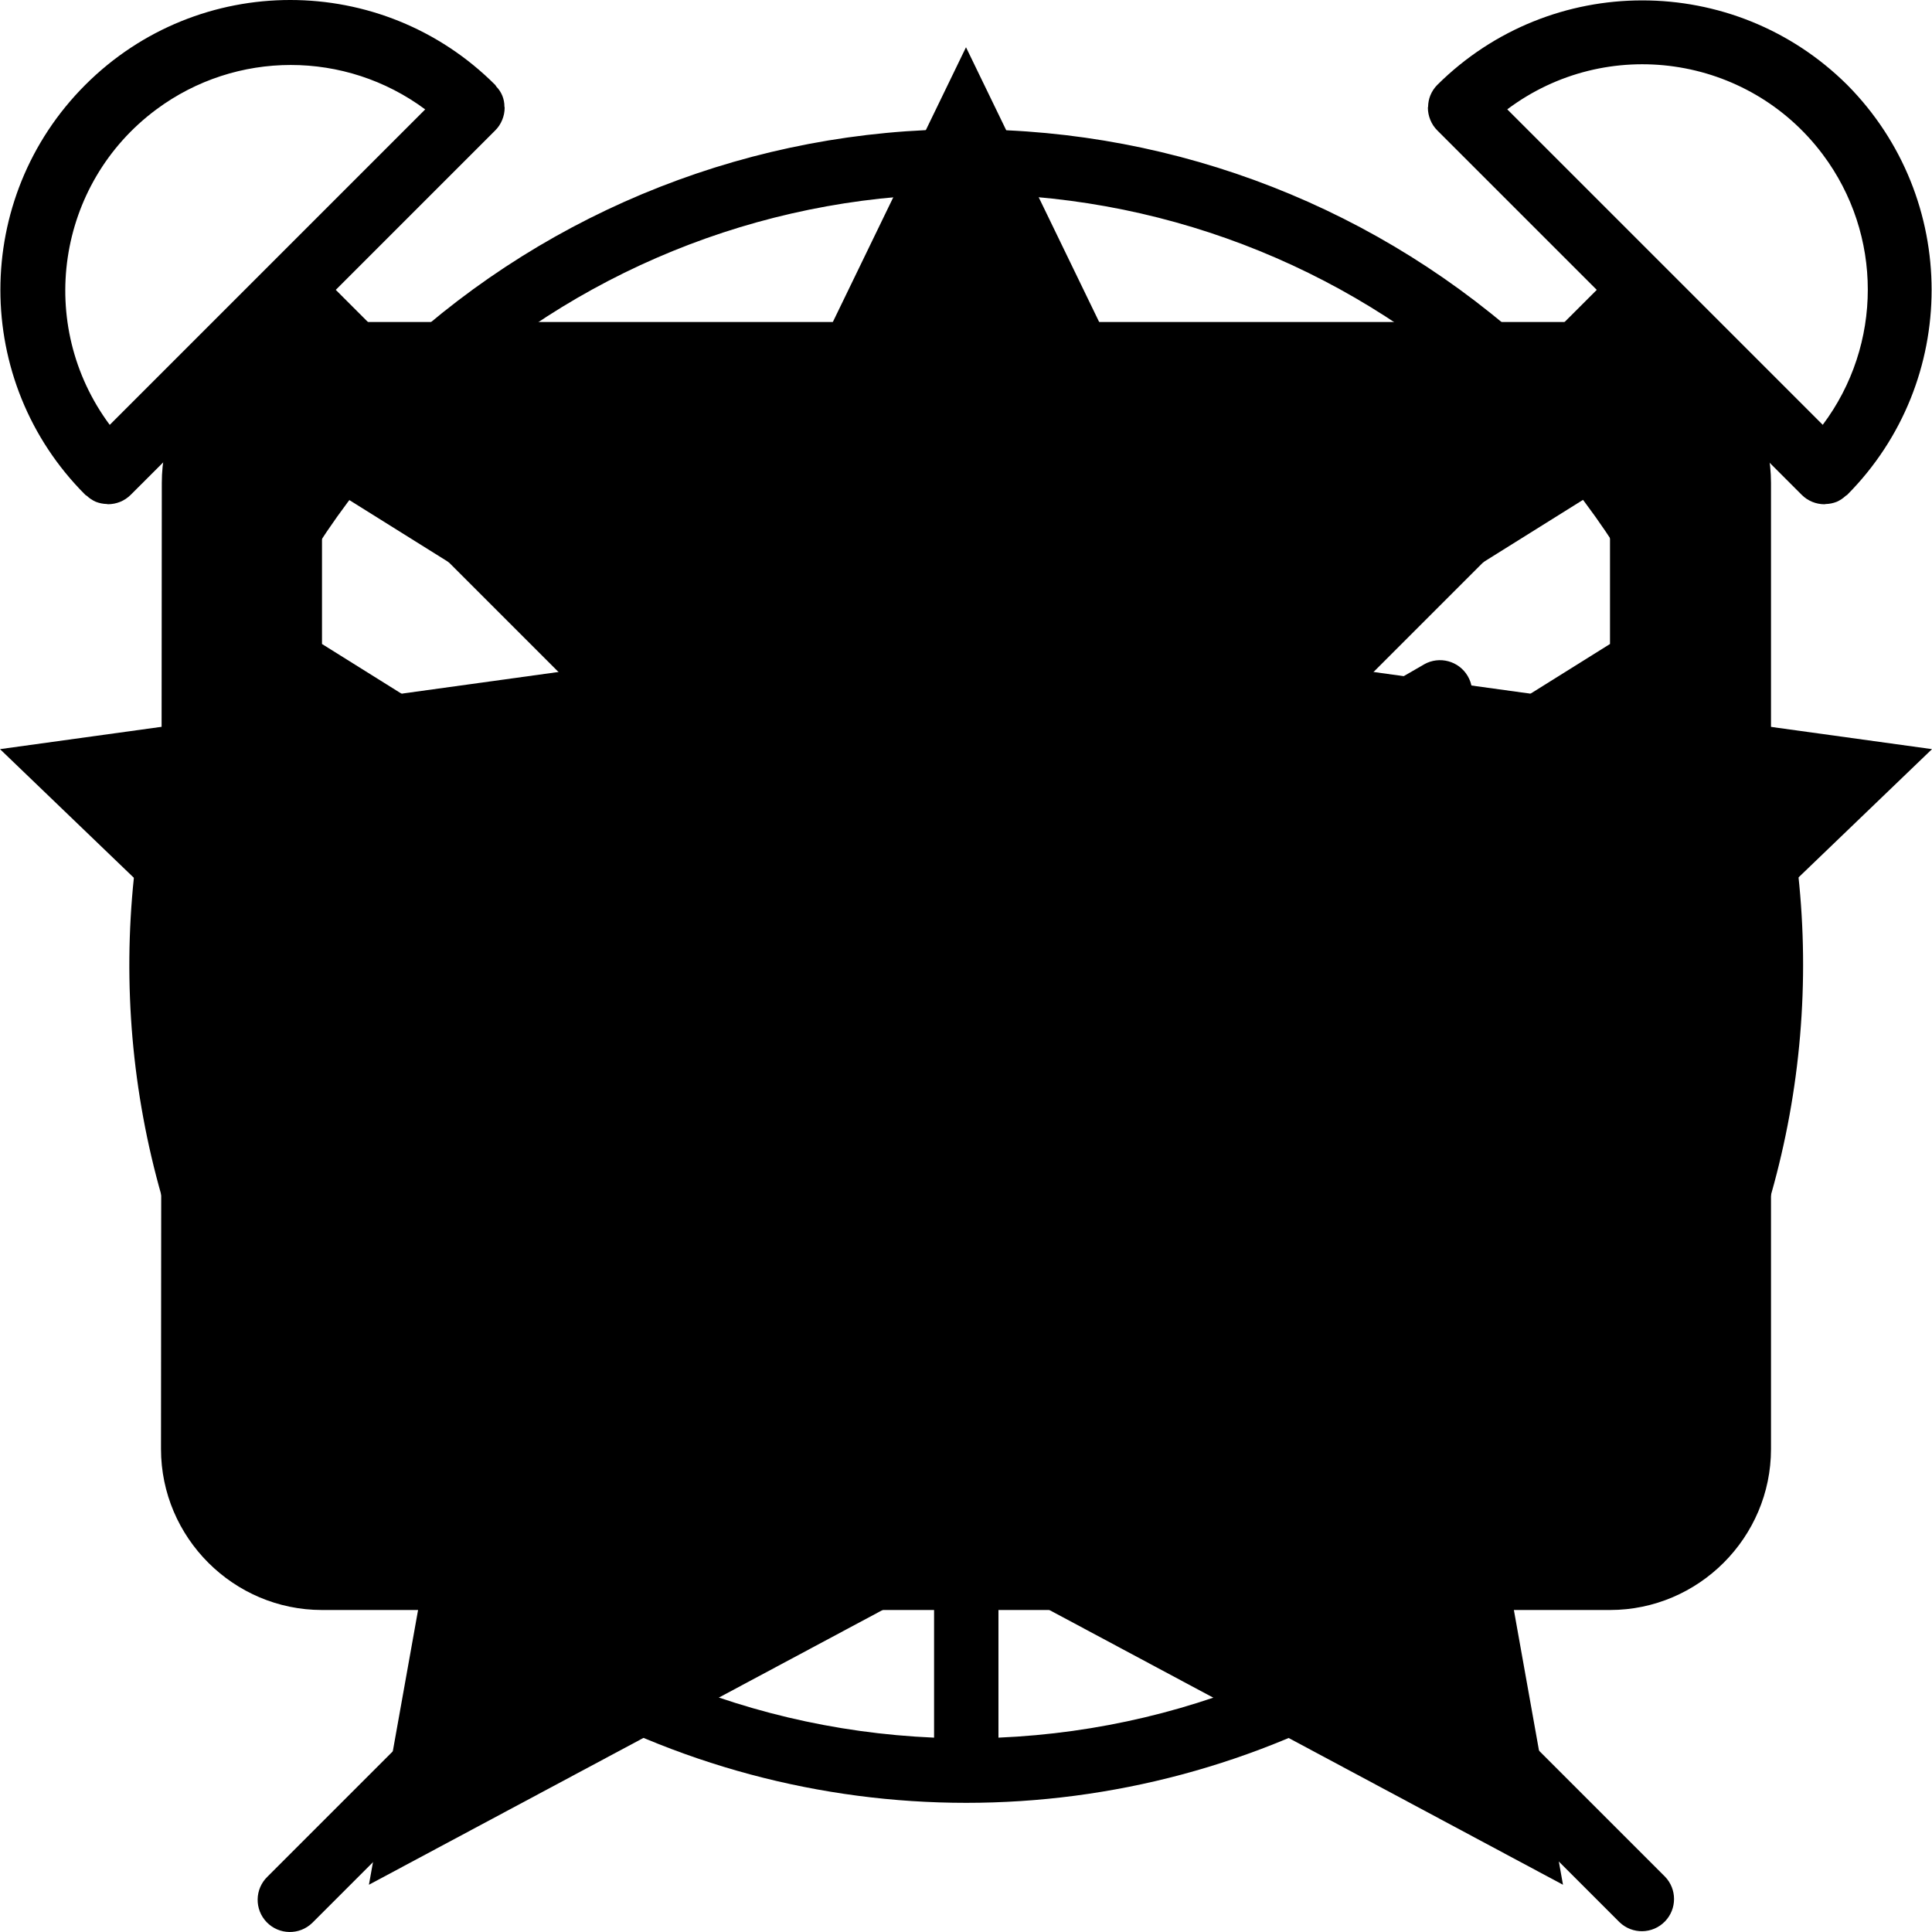
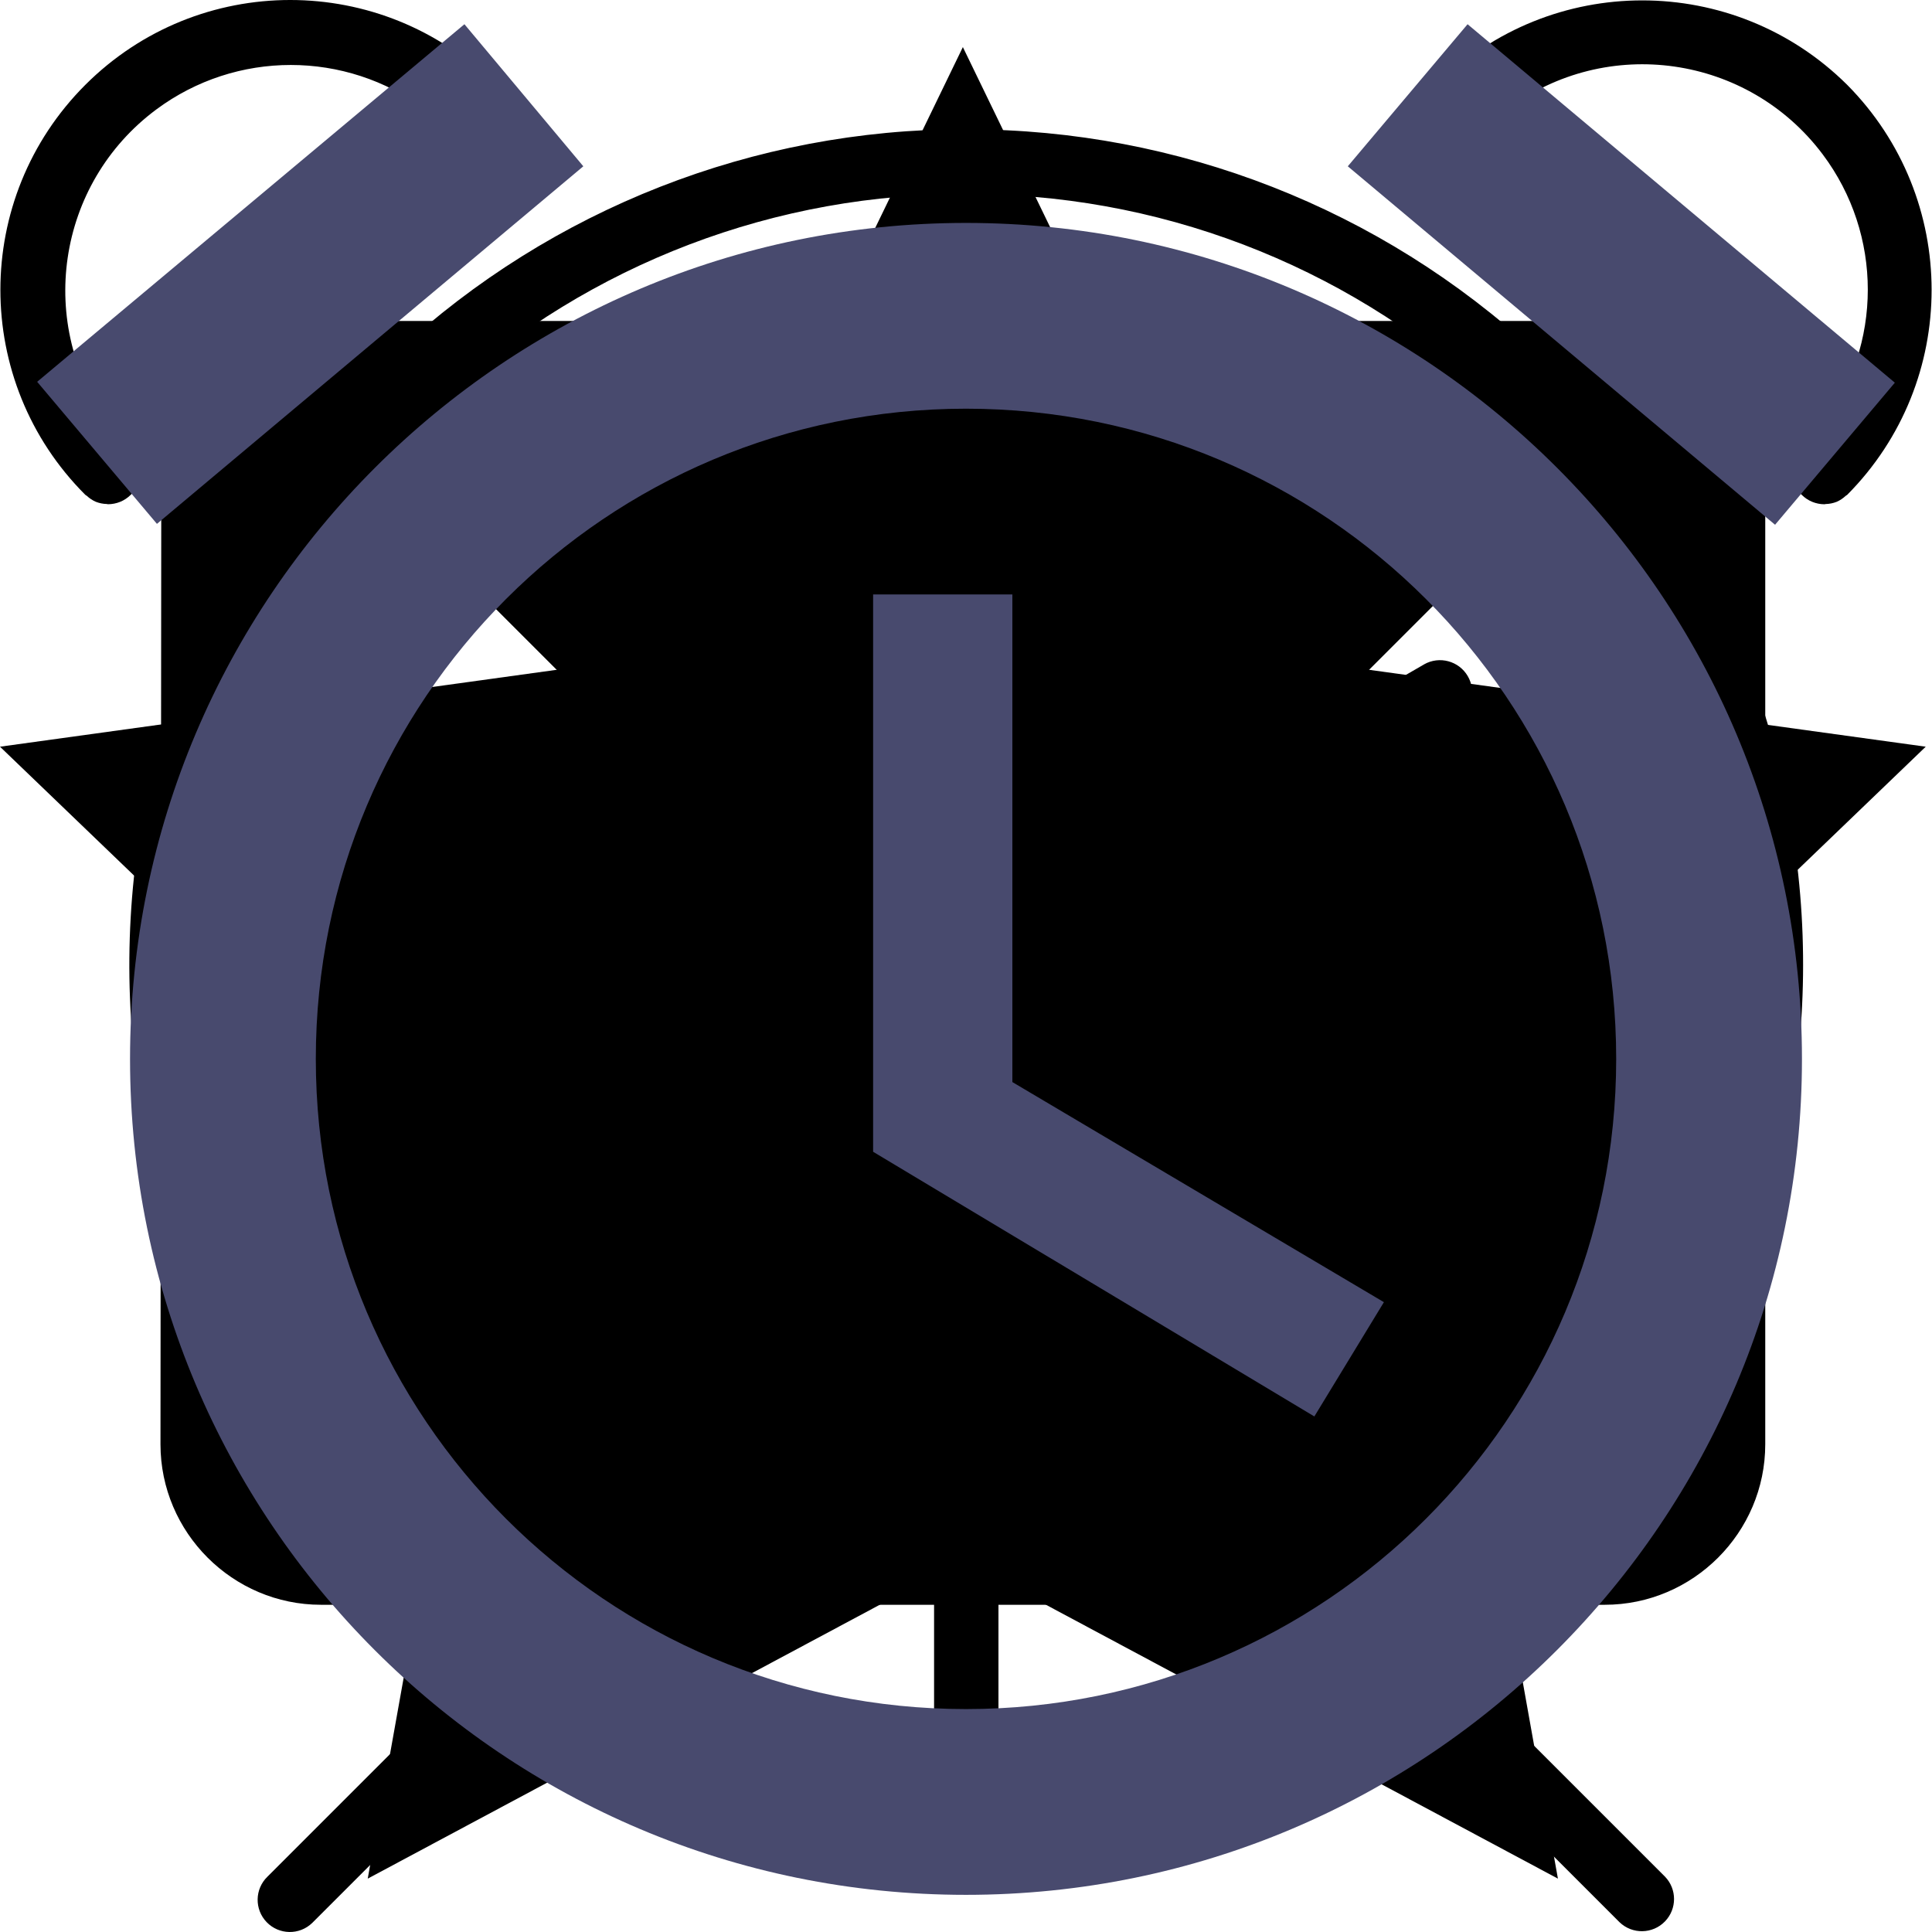
<svg xmlns="http://www.w3.org/2000/svg">
  <g>
    <svg height="24" viewBox="0 0 24 24" width="24" id="remove">
      <path d="M19 6.41L17.59 5 12 10.59 6.41 5 5 6.41 10.59 12 5 17.59 6.41 19 12 13.41 17.59 19 19 17.59 13.41 12z" />
      <path d="M0 0h24v24H0z" fill="none" />
    </svg>
  </g>
  <g>
    <svg id="star" width="24" height="24" viewBox="0 0 24 24">
      <path d="M12 .587l3.668 7.568 8.332 1.151-6.064 5.828 1.48 8.279-7.416-3.967-7.417 3.967 1.481-8.279-6.064-5.828 8.332-1.151z" />
    </svg>
  </g>
  <g>
    <svg id="email" height="24" viewBox="0 0 24 24" width="24">
      <path d="M20 4H4c-1.1 0-1.99.9-1.99 2L2 18c0 1.1.9 2 2 2h16c1.1 0 2-.9 2-2V6c0-1.1-.9-2-2-2zm0 4l-8 5-8-5V6l8 5 8-5v2z" />
      <path d="M0 0h24v24H0z" fill="none" />
    </svg>
  </g>
  <svg version="1.1" id="clock" x="0px" y="0px" viewBox="0 0 480.137 480.137" style="enable-background:new 0 0 480.137 480.137;" xml:space="preserve">
    <g>
      <g>
        <g>
          <path d="M459.063,21.086c-28.185-27.986-73.671-27.986-101.856,0c-0.75,0.753-1.343,1.648-1.744,2.632     c-0.35,0.879-0.537,1.814-0.552,2.76c-0.023,0.09-0.042,0.18-0.056,0.272c0.001,1.046,0.208,2.082,0.608,3.048     c0.395,0.981,0.986,1.871,1.736,2.616l39.624,39.624l-15.32,15.312c-38.382-35.478-88.725-55.188-140.992-55.2     c-0.136-0.04-0.24-0.112-0.376-0.112s-0.24,0.072-0.376,0.072C187.485,32.132,137.14,51.86,98.767,87.358l-15.32-15.32     l39.624-39.624c0.75-0.745,1.341-1.635,1.736-2.616c0.4-0.966,0.607-2.002,0.608-3.048c0-0.096-0.048-0.176-0.056-0.272     c0.007-1.846-0.711-3.622-2-4.944c-0.12-0.136-0.16-0.304-0.288-0.432C94.942-7.031,49.332-7.035,21.199,21.094     C-6.935,49.223-6.938,94.833,21.191,122.966c0.112,0.12,0.272,0.152,0.392,0.264c0.652,0.614,1.404,1.112,2.224,1.472     c0.873,0.343,1.799,0.53,2.736,0.552c0.096,0,0.192,0.056,0.296,0.056c1.042-0.004,2.074-0.208,3.04-0.6     c0.979-0.403,1.868-0.995,2.616-1.744l39.64-39.616l15.32,15.32C9.447,182.998,14.57,314.596,98.897,392.604     c7.209,6.668,14.88,12.818,22.958,18.402l-55.384,55.376c-3.178,3.069-3.266,8.134-0.196,11.312     c3.069,3.178,8.134,3.266,11.312,0.196c0.067-0.064,0.132-0.13,0.196-0.196l57.896-57.896     c64.542,37.654,144.354,37.654,208.896,0l57.896,57.896c3.178,3.07,8.242,2.982,11.312-0.196c2.995-3.1,2.995-8.016,0-11.116     l-55.384-55.376c94.495-65.369,118.106-194.964,52.737-289.459c-5.567-8.047-11.695-15.692-18.337-22.877l15.336-15.32     l39.624,39.624c0.748,0.749,1.637,1.341,2.616,1.744c0.966,0.392,1.998,0.596,3.04,0.6c0.104,0,0.2-0.056,0.296-0.056     c0.937-0.022,1.863-0.209,2.736-0.552c0.82-0.36,1.572-0.858,2.224-1.472c0.12-0.112,0.28-0.144,0.392-0.264     C487.043,94.79,487.022,49.291,459.063,21.086z M27.271,105.59C8.823,80.739,14.013,45.639,38.864,27.19     c19.835-14.724,46.972-14.724,66.807,0L27.271,105.59z M431.791,232.038h-39.656c-4.418,0-8,3.582-8,8s3.582,8,8,8h39.8     c-4.277,99.685-84.115,179.523-183.8,183.8v-39.8c0-4.418-3.582-8-8-8s-8,3.582-8,8v39.8     c-99.685-4.277-179.523-84.115-183.8-183.8h39.8c4.418,0,8-3.582,8-8s-3.582-8-8-8H48.479     c1.817-47.961,21.617-93.483,55.464-127.512c0.128-0.112,0.288-0.152,0.408-0.272s0.16-0.28,0.272-0.408     c34.022-33.858,79.547-53.66,127.512-55.464v39.656c0,4.418,3.582,8,8,8s8-3.582,8-8V48.382     c47.965,1.803,93.491,21.605,127.512,55.464c0.112,0.128,0.152,0.288,0.272,0.408s0.28,0.16,0.408,0.272     C410.173,138.556,429.973,184.077,431.791,232.038z M452.983,105.574l-78.4-78.4c24.742-18.557,59.843-13.542,78.4,11.2     C467.916,58.286,467.916,85.663,452.983,105.574z" />
          <path d="M353.903,165.11h0.016l-90.992,52.528c-12.287-12.592-32.456-12.839-45.048-0.552c-0.186,0.182-0.37,0.366-0.552,0.552     l-49.416-28.528c-3.812-2.234-8.713-0.956-10.947,2.856c-2.234,3.812-0.956,8.713,2.856,10.947     c0.03,0.018,0.061,0.035,0.092,0.053l49.496,28.576c-4.964,16.962,4.763,34.736,21.725,39.699     c16.962,4.964,34.736-4.763,39.699-21.725c1.717-5.869,1.717-12.106,0-17.975l91.072-52.576c3.812-2.234,5.09-7.136,2.856-10.947     C362.545,164.243,357.708,162.947,353.903,165.11z M240.135,256.038c-8.837,0-16-7.163-16-16s7.163-16,16-16s16,7.163,16,16     S248.971,256.038,240.135,256.038z" />
        </g>
      </g>
    </g>
    <g>
</g>
    <g>
</g>
    <g>
</g>
    <g>
</g>
    <g>
</g>
    <g>
</g>
    <g>
</g>
    <g>
</g>
    <g>
</g>
    <g>
</g>
    <g>
</g>
    <g>
</g>
    <g>
</g>
    <g>
</g>
    <g>
</g>
  </svg>
+   <svg id="alarm" viewBox="0 0 13 13" version="1.1">
+     <g id="UI-Mockups" stroke="none" stroke-width="1" fill="none" fill-rule="evenodd">
+       <g id="V4.1-Note" transform="translate(-294, -750)">
+         <g id="Table" transform="translate(272.5, 684)">
+           <g id="Icon-/-icon-alarm" transform="translate(20.5, 65)">
+             <polygon id="Shape" points="0 0 15 0 15 15 0 15" />
+             <path d="M13.75,3.575 L10.875,1.163 L10.069,2.119 L12.944,4.531 L13.75,3.575 Z M4.925,2.119 L4.125,1.163 L1.25,3.569 L2.056,4.525 L4.925,2.119 Z M7.812,5 L6.875,5 L6.875,8.75 L9.844,10.531 L10.312,9.762 L7.812,8.281 L7.812,5 Z M7.5,2.5 C4.394,2.5 1.875,5.019 1.875,8.125 C1.875,11.231 4.388,13.75 7.5,13.75 C10.606,13.75 13.125,11.231 13.125,8.125 C13.125,5.019 10.606,2.5 7.5,2.5 Z M7.5,12.5 C5.081,12.5 3.125,10.544 3.125,8.125 C3.125,5.706 5.081,3.75 7.5,3.75 C9.919,3.75 11.875,5.706 11.875,8.125 C11.875,10.544 9.919,12.5 7.5,12.5 Z" id="Shape" fill="#484A6E" fill-rule="evenodd" />
+           </g>
+         </g>
+       </g>
+     </g>
+   </svg>
</svg>
